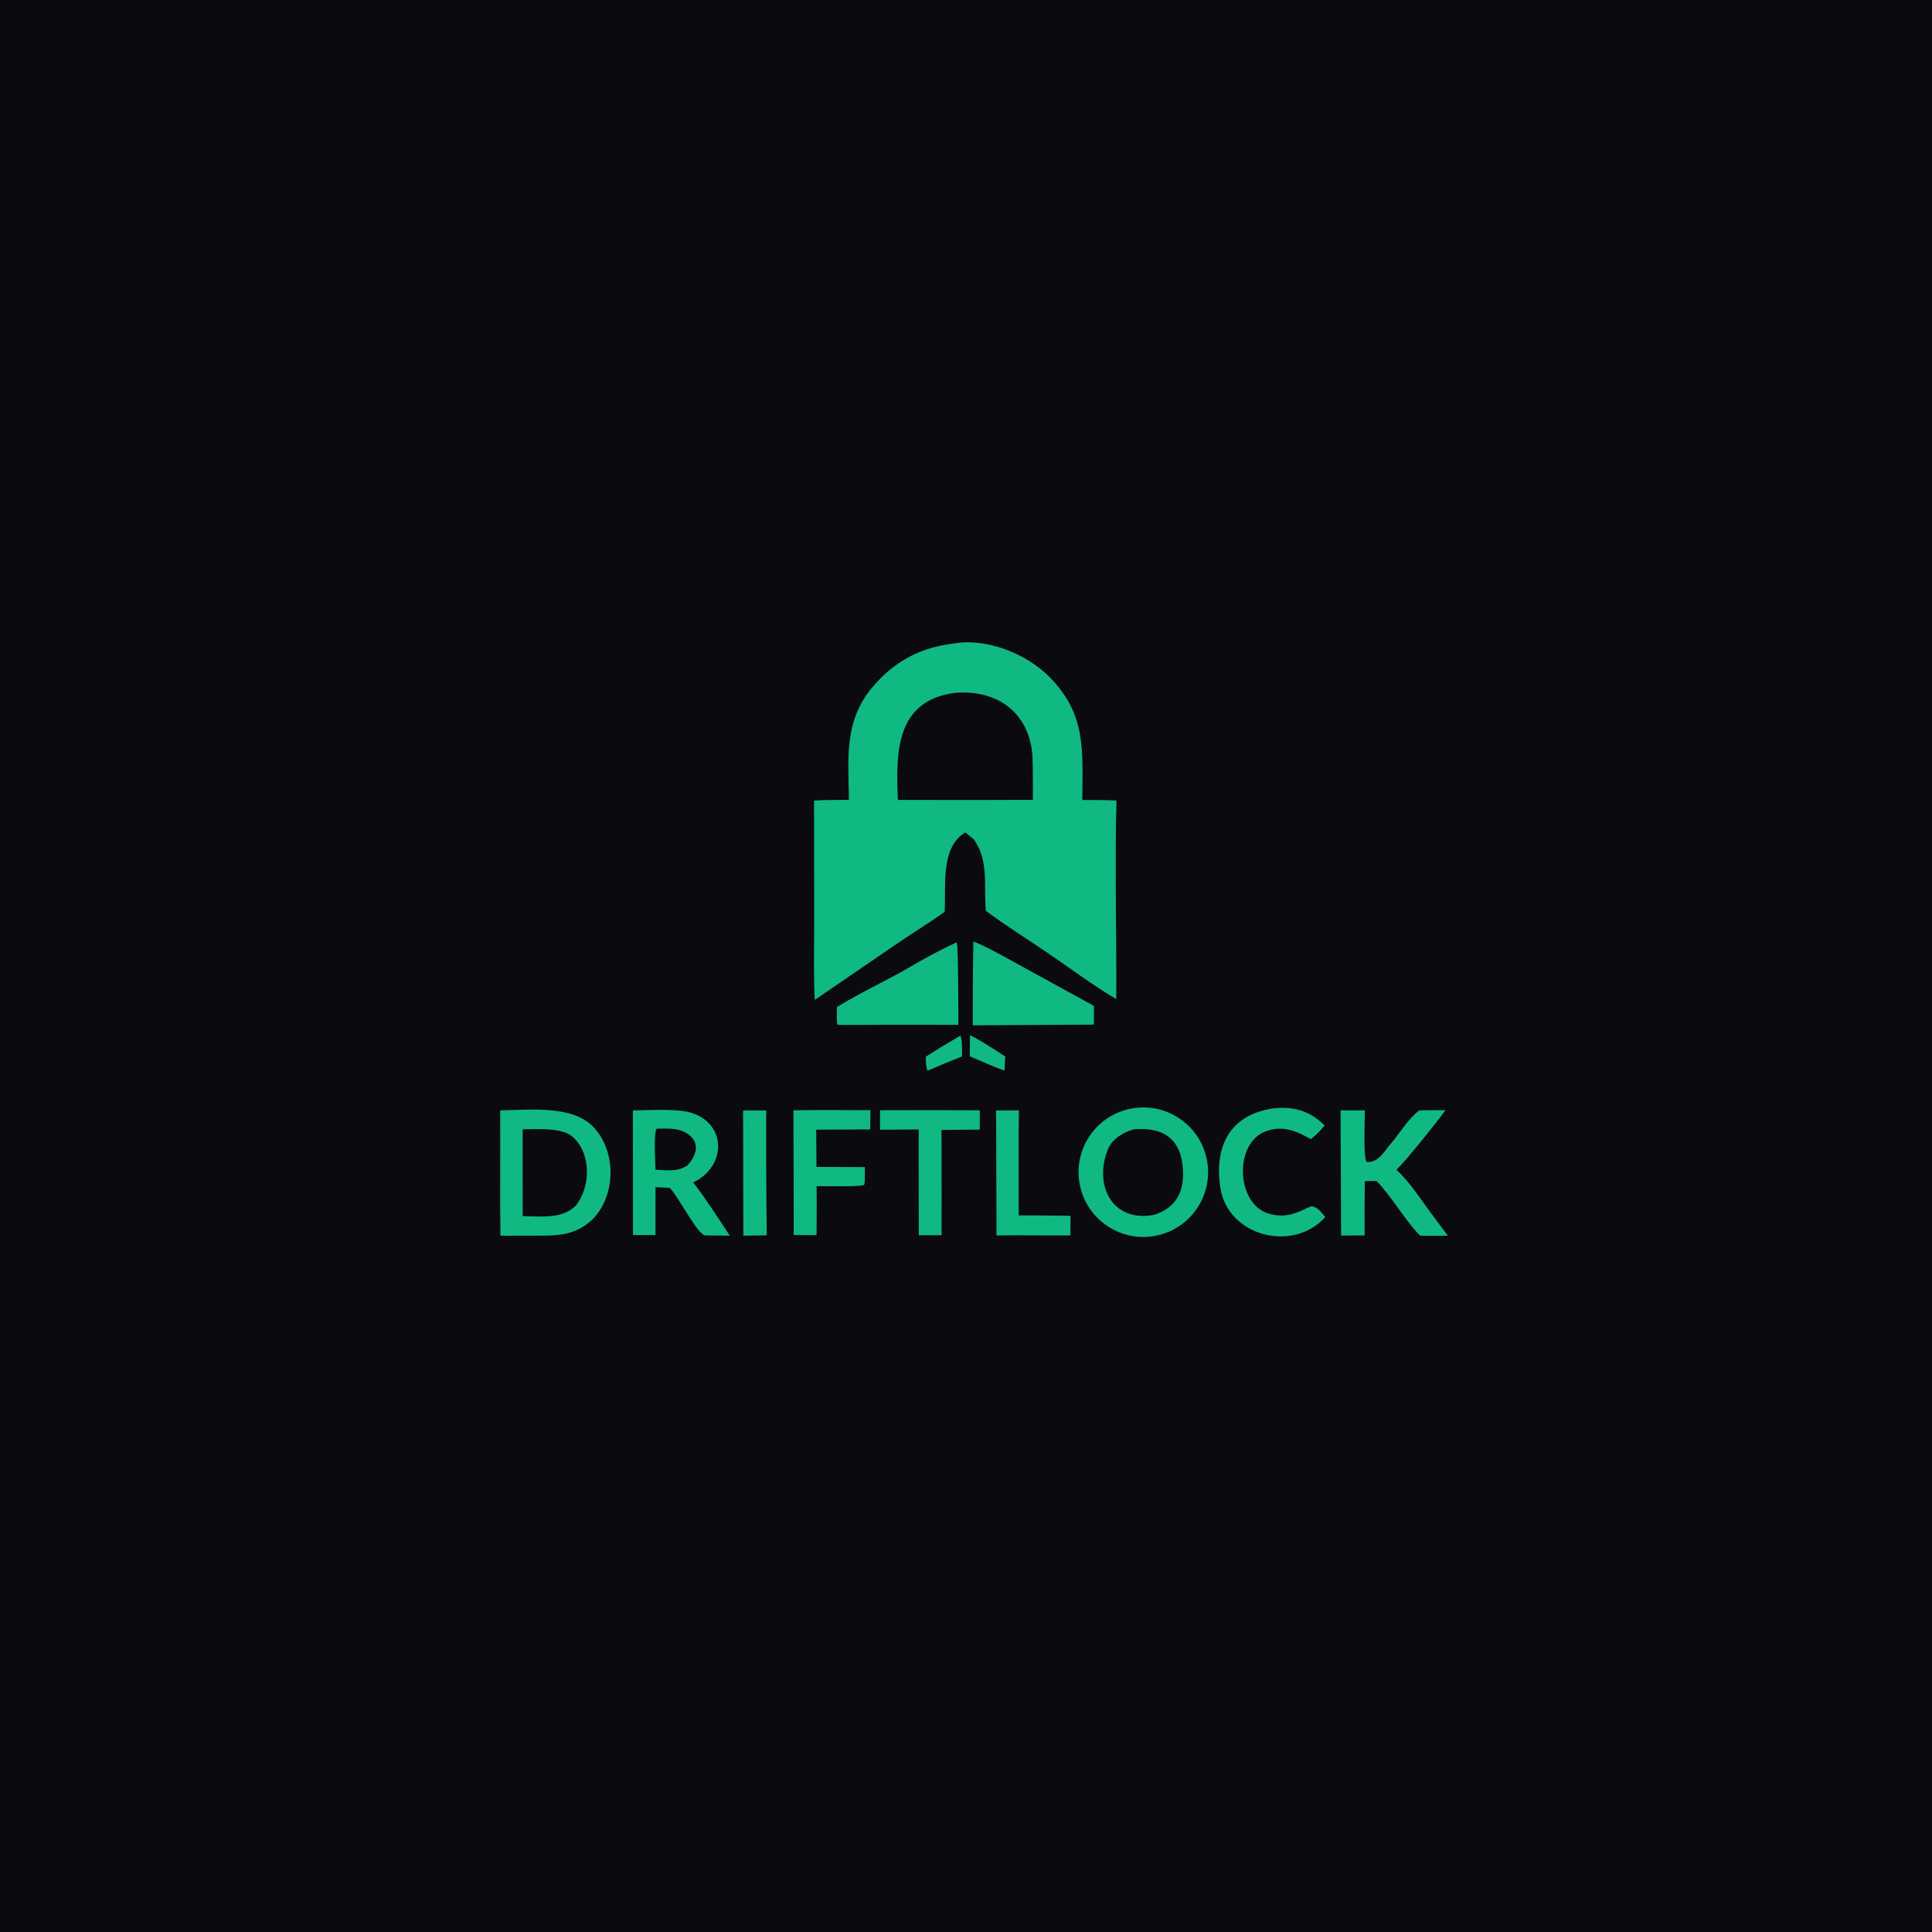
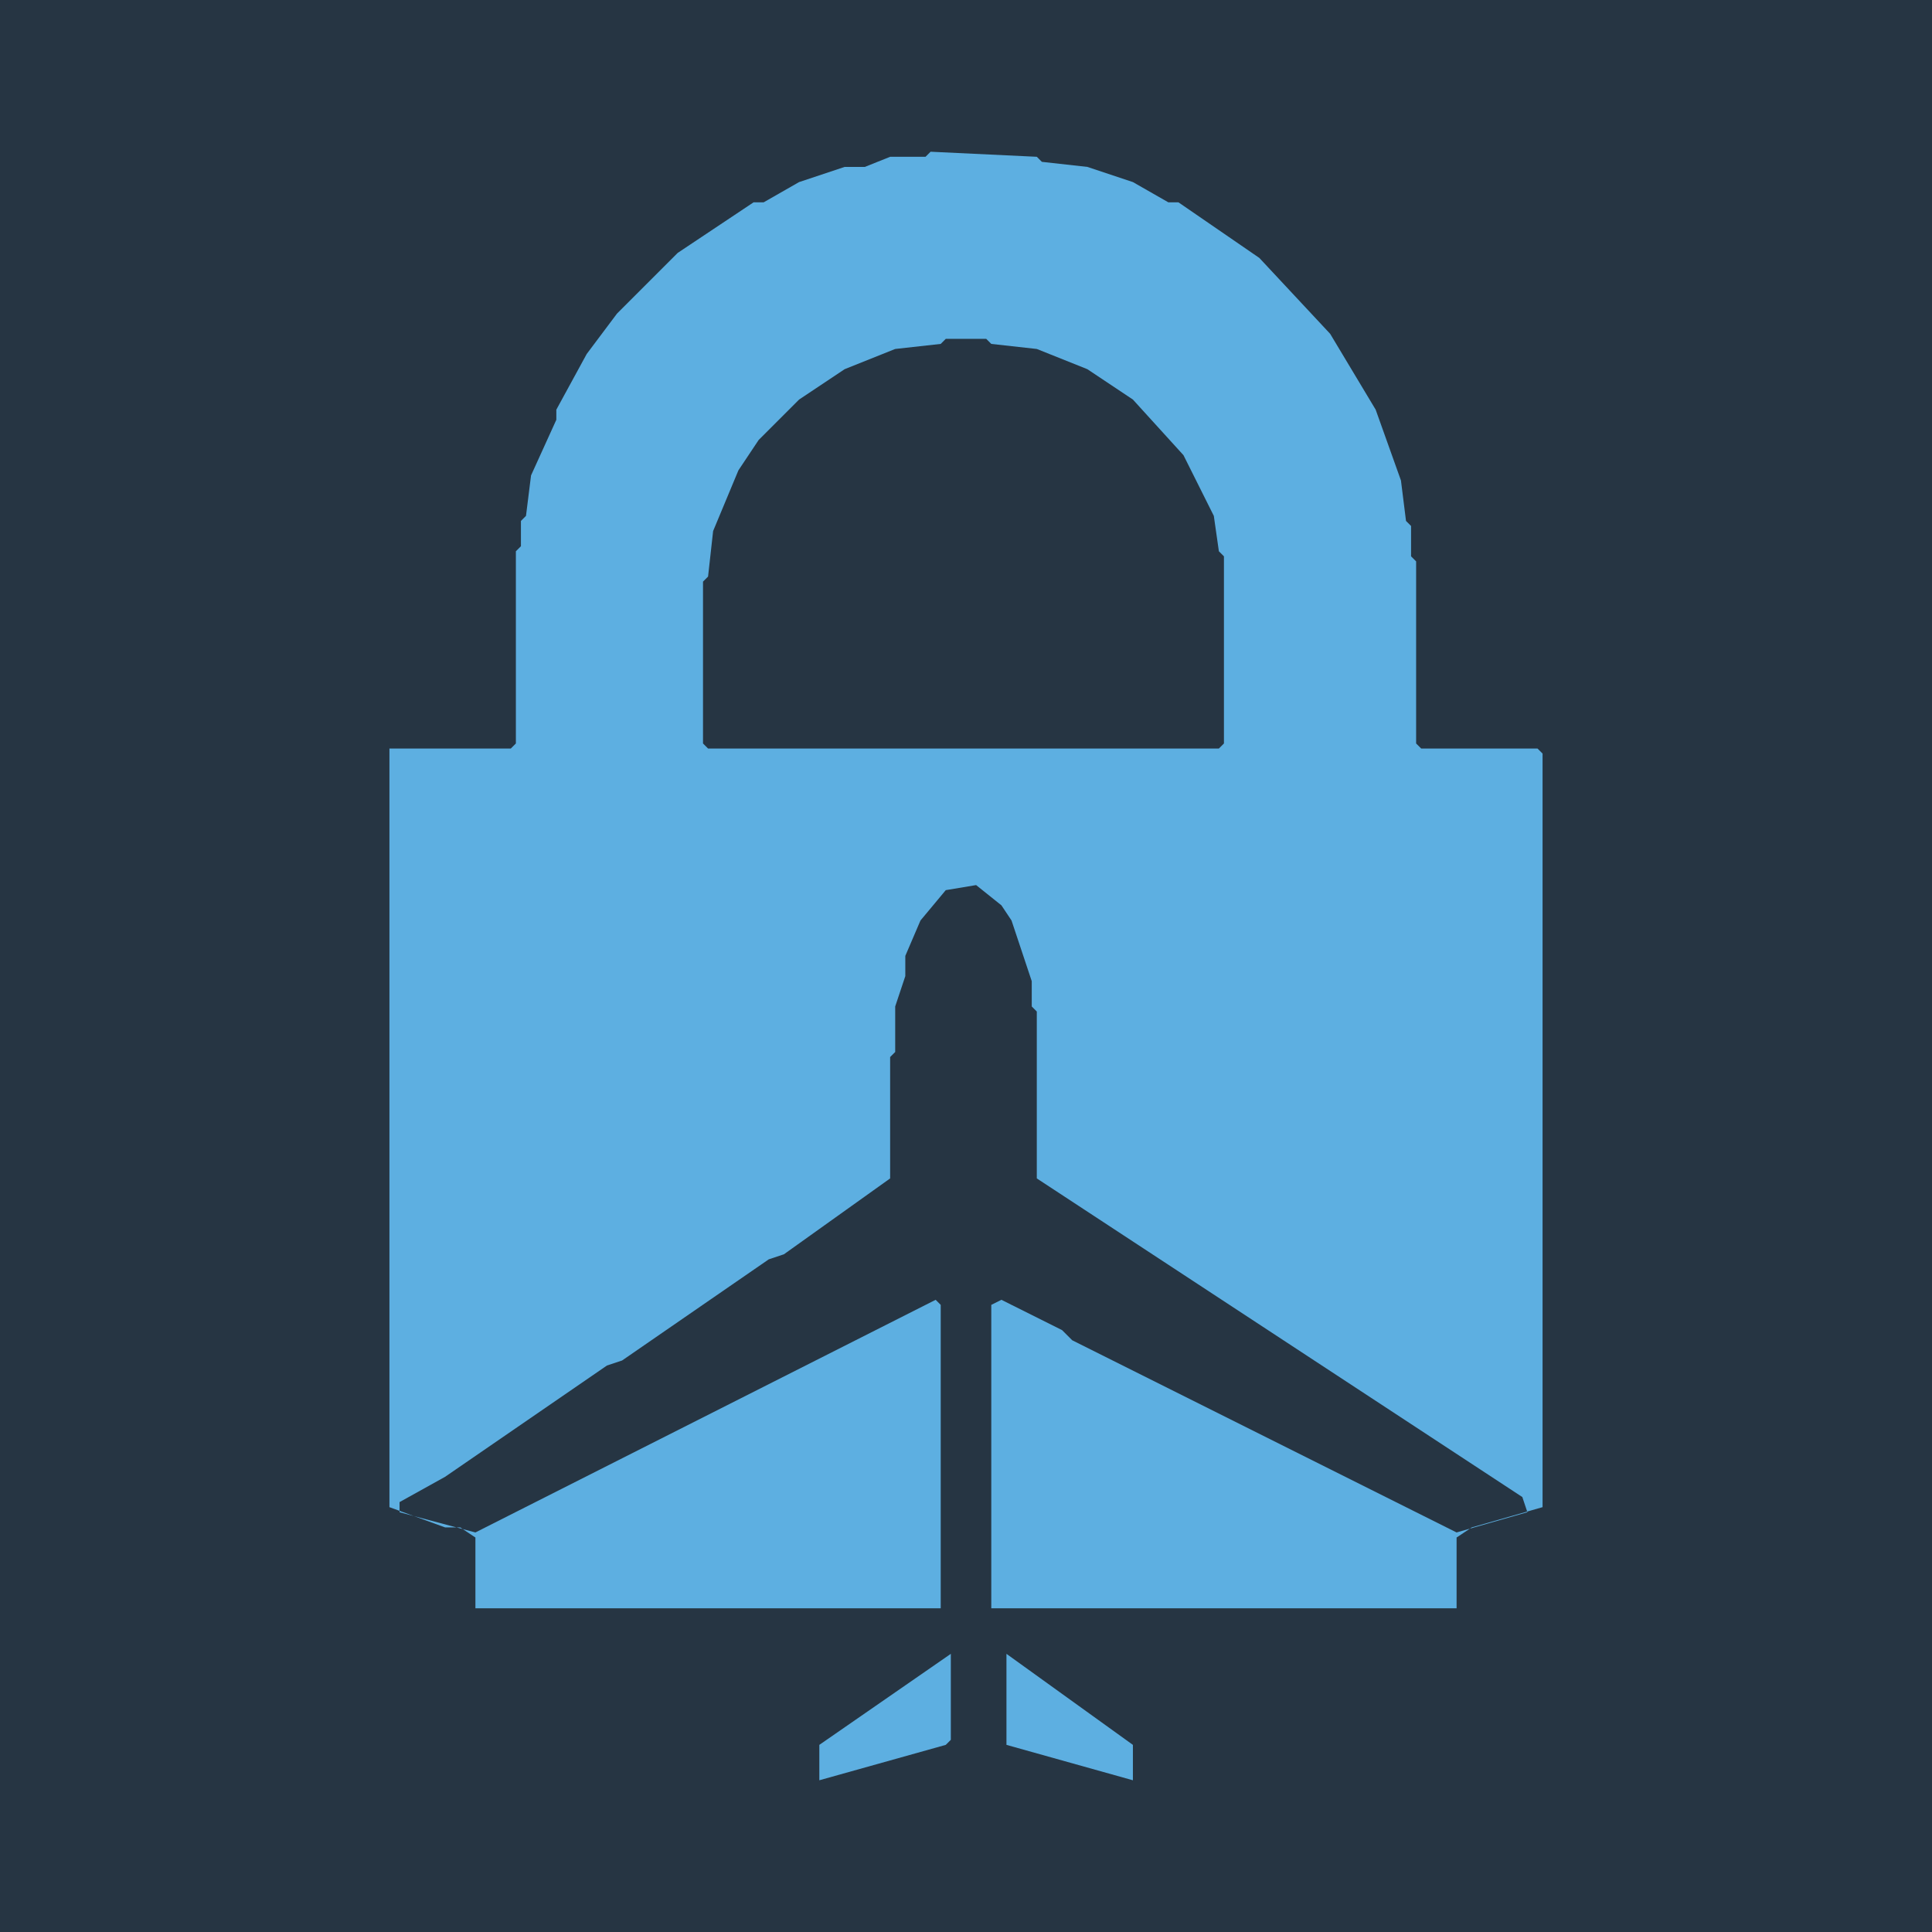
- <svg xmlns="http://www.w3.org/2000/svg" version="1.1" viewBox="0 0 2048 2048" width="1024" height="1024">
-   <path transform="translate(0,0)" d="M 0 0 L 2048 0 L 2048 2048 L 0 2048 L 0 0 z" fill="#0a0a0f" />
-   <path transform="translate(0,0)" d="M 1009.61 682.387 C 1044.76 675.596 1087.82 692.555 1112.63 717.748 C 1152.27 757.997 1147.35 796.56 1147.31 848.041 C 1159.51 848.046 1171.34 848.029 1183.54 848.527 C 1181.59 916.665 1183.74 990.247 1183.27 1059.02 C 1163.12 1047.58 1132.66 1025.25 1112.75 1011.64 C 1091.88 997.363 1064.51 980.23 1044.99 965.422 C 1042.76 937.935 1048.38 911.669 1032 889.449 C 1029.43 887.143 1025.87 884.574 1023.07 882.417 C 1022.81 882.598 1022.54 882.779 1022.27 882.959 L 1020.95 883.891 C 997.092 900.613 1002.83 940.123 1001.41 966.572 C 987.164 976.871 968.039 988.701 953.143 998.806 L 863.634 1059.99 C 862.39 1035.53 863.064 1007.35 863.041 982.534 L 862.949 848.667 C 873.307 847.796 889.184 848.044 899.921 847.937 C 899.212 803.854 894.62 764.931 924.198 729.194 C 946.634 702.085 974.833 686.43 1009.61 682.387 z" fill="#10b981" />
-   <path transform="translate(0,0)" d="M 1013.5 734.321 C 1015.75 734.203 1018.01 734.132 1020.26 734.11 C 1063.48 733.789 1093.2 760.901 1094.56 804.619 C 1095.01 819.058 1094.92 833.427 1094.92 847.876 L 1034.5 848.053 L 951.79 847.954 C 949.634 797.319 949.3 742.028 1013.5 734.321 z" fill="#0a0a0f" />
-   <path transform="translate(0,0)" d="M 1197.73 1175.42 C 1234.95 1167.52 1271.5 1191.41 1279.2 1228.67 C 1286.91 1265.94 1262.83 1302.36 1225.53 1309.87 C 1188.49 1317.33 1152.39 1293.47 1144.74 1256.47 C 1137.09 1219.48 1160.77 1183.25 1197.73 1175.42 z" fill="#10b981" />
-   <path transform="translate(0,0)" d="M 1201.64 1197.17 C 1232.6 1194.33 1252.15 1206.85 1254 1240.04 C 1255.31 1263.67 1246.37 1280.76 1222.82 1287.92 C 1178.06 1295.94 1159.1 1254.97 1174.69 1217.81 C 1179.21 1207.03 1190.73 1200.4 1201.64 1197.17 z" fill="#0a0a0f" />
-   <path transform="translate(0,0)" d="M 530.234 1176.98 C 560.119 1176.78 605.675 1171.01 628.369 1194.02 C 653.585 1219.58 653.333 1266.67 628.28 1292.49 C 608.917 1310.52 590.066 1309.89 565.419 1309.85 L 530.487 1309.89 C 529.882 1266.11 530.566 1221.06 530.234 1176.98 z" fill="#10b981" />
-   <path transform="translate(0,0)" d="M 554.044 1197.15 C 568.777 1197.03 595.746 1195.05 606.924 1204.95 C 627.089 1222.81 626.213 1258.02 610.485 1277.92 C 595.513 1292.68 573.678 1289.28 554.117 1289.13 L 554.044 1197.15 z" fill="#0a0a0f" />
-   <path transform="translate(0,0)" d="M 670.881 1177.09 C 687.587 1176.9 718.539 1174.91 733.327 1179.73 C 770.762 1191.94 769.797 1236.77 734.863 1253.43 C 747.969 1270.31 761.683 1291.81 773.637 1309.85 L 747.75 1309.6 C 739.442 1309.14 719.917 1269.54 709.954 1259.18 L 694.855 1258.38 L 694.846 1309.21 L 671.011 1309.19 L 670.881 1177.09 z" fill="#10b981" />
-   <path transform="translate(0,0)" d="M 696.149 1196.48 C 708.817 1196.33 721.874 1195.05 731.988 1204.35 C 742.369 1213.89 736.839 1226.6 728.612 1235.47 C 717.634 1242.46 707.604 1240.51 694.871 1239.89 C 694.755 1232.76 692.586 1200.74 696.149 1196.48 z" fill="#0a0a0f" />
-   <path transform="translate(0,0)" d="M 1504.57 1177.04 C 1513.72 1176.75 1523.14 1176.88 1532.31 1176.89 C 1521.34 1191.78 1492.46 1227.85 1480.37 1240.01 C 1493.96 1252.99 1502.78 1266.42 1513.75 1281.62 C 1520.68 1291.11 1527.7 1300.53 1534.81 1309.89 C 1525.06 1310.04 1515.3 1310.06 1505.55 1309.95 C 1491.83 1296.96 1474.81 1267.93 1459.24 1251.88 L 1446.75 1252.06 C 1446.5 1271.24 1446.45 1290.43 1446.59 1309.61 L 1421.65 1309.73 L 1421.04 1177 L 1446.8 1177.04 C 1446.8 1186.22 1444.99 1227.28 1448.66 1231.74 C 1461.53 1232.74 1467.44 1220.14 1474.75 1211.74 C 1484.01 1201.12 1493.14 1185.27 1504.57 1177.04 z" fill="#10b981" />
-   <path transform="translate(0,0)" d="M 1031.79 998.006 C 1043.78 1002.24 1068.8 1016.48 1080.51 1022.89 L 1159.58 1066.3 C 1159.72 1072.78 1159.58 1079.64 1159.55 1086.16 L 1031.18 1086.88 C 1031.07 1057.26 1031.28 1027.63 1031.79 998.006 z" fill="#10b981" />
-   <path transform="translate(0,0)" d="M 1013.82 999.031 L 1014.26 999.442 C 1015.89 1003.2 1015.86 1077.43 1015.95 1086.38 C 973.541 1086.21 931.136 1086.25 888.732 1086.51 L 887.692 1085.85 C 886.64 1082.35 887.123 1071.77 887.184 1067.47 C 912.264 1051.99 940.72 1039.12 966.253 1024.08 C 980.925 1015.45 998.351 1006.16 1013.82 999.031 z" fill="#10b981" />
-   <path transform="translate(0,0)" d="M 1347.36 1175.28 C 1369.41 1172.03 1388.39 1177.03 1404.12 1193.04 C 1398.59 1199.81 1396.2 1202.07 1389.5 1207.57 C 1374.06 1198.79 1359.49 1192.46 1341.38 1199.39 C 1307.72 1212.26 1310.38 1276.6 1345.13 1286.54 C 1360.93 1291.06 1372.04 1287.28 1385.84 1280.36 L 1390.36 1278.64 C 1397.06 1279.67 1400.38 1284.9 1404.9 1290.03 C 1371.19 1328.11 1301.22 1311.09 1293.52 1258.47 C 1287.23 1215.46 1303.17 1182.96 1347.36 1175.28 z" fill="#10b981" />
-   <path transform="translate(0,0)" d="M 841.077 1176.98 C 867.962 1176.46 895.829 1176.77 922.748 1176.87 L 922.456 1197.25 L 865.23 1197.49 L 865.483 1236.97 L 916.836 1237.17 L 916.695 1252.14 L 916.133 1256 C 912.946 1258.26 872.313 1257.34 865.623 1257.35 C 865.899 1274.45 865.629 1292.14 865.583 1309.29 L 841.435 1309.26 L 841.077 1176.98 z" fill="#10b981" />
-   <path transform="translate(0,0)" d="M 932.913 1176.9 C 968.166 1176.74 1003.42 1176.77 1038.67 1176.98 L 1038.59 1197.44 C 1025.07 1197.47 1011.56 1197.58 998.052 1197.77 L 998.153 1268.5 L 998.098 1309.32 L 973.956 1309.45 L 973.829 1197.27 L 932.859 1197.56 L 932.913 1176.9 z" fill="#10b981" />
-   <path transform="translate(0,0)" d="M 1055.93 1177.14 L 1080.11 1177.02 C 1079.53 1213.76 1079.94 1251.55 1079.9 1288.37 C 1098.19 1288.31 1116.48 1288.45 1134.76 1288.81 C 1134.86 1295.64 1134.73 1302.73 1134.69 1309.58 C 1108.58 1309.89 1082.6 1309.13 1056.33 1309.64 L 1055.93 1177.14 z" fill="#10b981" />
-   <path transform="translate(0,0)" d="M 787.72 1177.12 L 812.225 1177.06 C 812.047 1221.21 812.23 1265.35 812.773 1309.5 C 804.51 1309.56 796.247 1309.68 787.985 1309.87 L 787.72 1177.12 z" fill="#10b981" />
-   <path transform="translate(0,0)" d="M 1017.89 1097.91 C 1020.11 1100.18 1019.77 1115.61 1019.87 1119.84 C 1007.62 1124.64 995.477 1129.68 983.438 1134.97 C 981.438 1132.82 981.524 1123.76 981.318 1120.2 C 993.49 1112.29 1005.37 1105.27 1017.89 1097.91 z" fill="#10b981" />
-   <path transform="translate(0,0)" d="M 1028.22 1097.46 C 1035.49 1100.22 1058.21 1115.02 1065.66 1120.01 C 1065.21 1124.59 1065.15 1129.97 1064.97 1134.63 C 1061.43 1134.62 1033.76 1122.05 1027.94 1119.69 C 1027.99 1112.28 1028.08 1104.87 1028.22 1097.46 z" fill="#10b981" />
+ <svg xmlns="http://www.w3.org/2000/svg" viewBox="0 0 382 382">
+   <rect width="382" height="382" fill="#263543" />
+   <g transform="translate(47 0)">
+     <path fill="#5DAFE1" fill-rule="evenodd" d="M102.0 40.0 L87.0 50.0 L75.0 62.0 L69.0 70.0 L63.0 81.0 L63.0 83.0 L58.0 94.0 L57.0 102.0 L56.0 103.0 L56.0 108.0 L55.0 109.0 L55.0 147.0 L54.0 148.0 L30.0 148.0 L30.0 298.0 L41.0 302.0 L44.0 302.0 L47.0 304.0 L47.0 318.0 L241.0 318.0 L241.0 304.0 L244.0 302.0 L258.0 298.0 L258.0 149.0 L257.0 148.0 L234.0 148.0 L233.0 147.0 L233.0 111.0 L232.0 110.0 L232.0 104.0 L231.0 103.0 L230.0 95.0 L225.0 81.0 L216.0 66.0 L202.0 51.0 L186.0 40.0 L184.0 40.0 L177.0 36.0 L168.0 33.0 L159.0 32.0 L158.0 31.0 L137.0 30.0 L136.0 31.0 L129.0 31.0 L124.0 33.0 L120.0 33.0 L111.0 36.0 L104.0 40.0Z M99.0 93.0 L103.0 87.0 L111.0 79.0 L120.0 73.0 L130.0 69.0 L139.0 68.0 L140.0 67.0 L148.0 67.0 L149.0 68.0 L158.0 69.0 L168.0 73.0 L177.0 79.0 L187.0 90.0 L193.0 102.0 L194.0 109.0 L195.0 110.0 L195.0 147.0 L194.0 148.0 L93.0 148.0 L92.0 147.0 L92.0 115.0 L93.0 114.0 L94.0 105.0Z M32.0 297.0 L32.0 299.0 L47.0 303.0 L138.0 257.0 L139.0 258.0 L139.0 318.0 L149.0 318.0 L149.0 258.0 L151.0 257.0 L163.0 263.0 L165.0 265.0 L241.0 303.0 L255.0 299.0 L254.0 296.0 L158.0 233.0 L158.0 200.0 L157.0 199.0 L157.0 194.0 L153.0 182.0 L151.0 179.0 L146.0 175.0 L140.0 176.0 L135.0 182.0 L132.0 189.0 L132.0 193.0 L130.0 199.0 L130.0 208.0 L129.0 209.0 L129.0 233.0 L108.0 248.0 L105.0 249.0 L76.0 269.0 L73.0 270.0 L41.0 292.0Z M152.0 327.0 L152.0 345.0 L177.0 352.0 L177.0 345.0Z M141.0 327.0 L115.0 345.0 L115.0 352.0 L140.0 345.0 L141.0 344.0Z" />
+   </g>
</svg>
